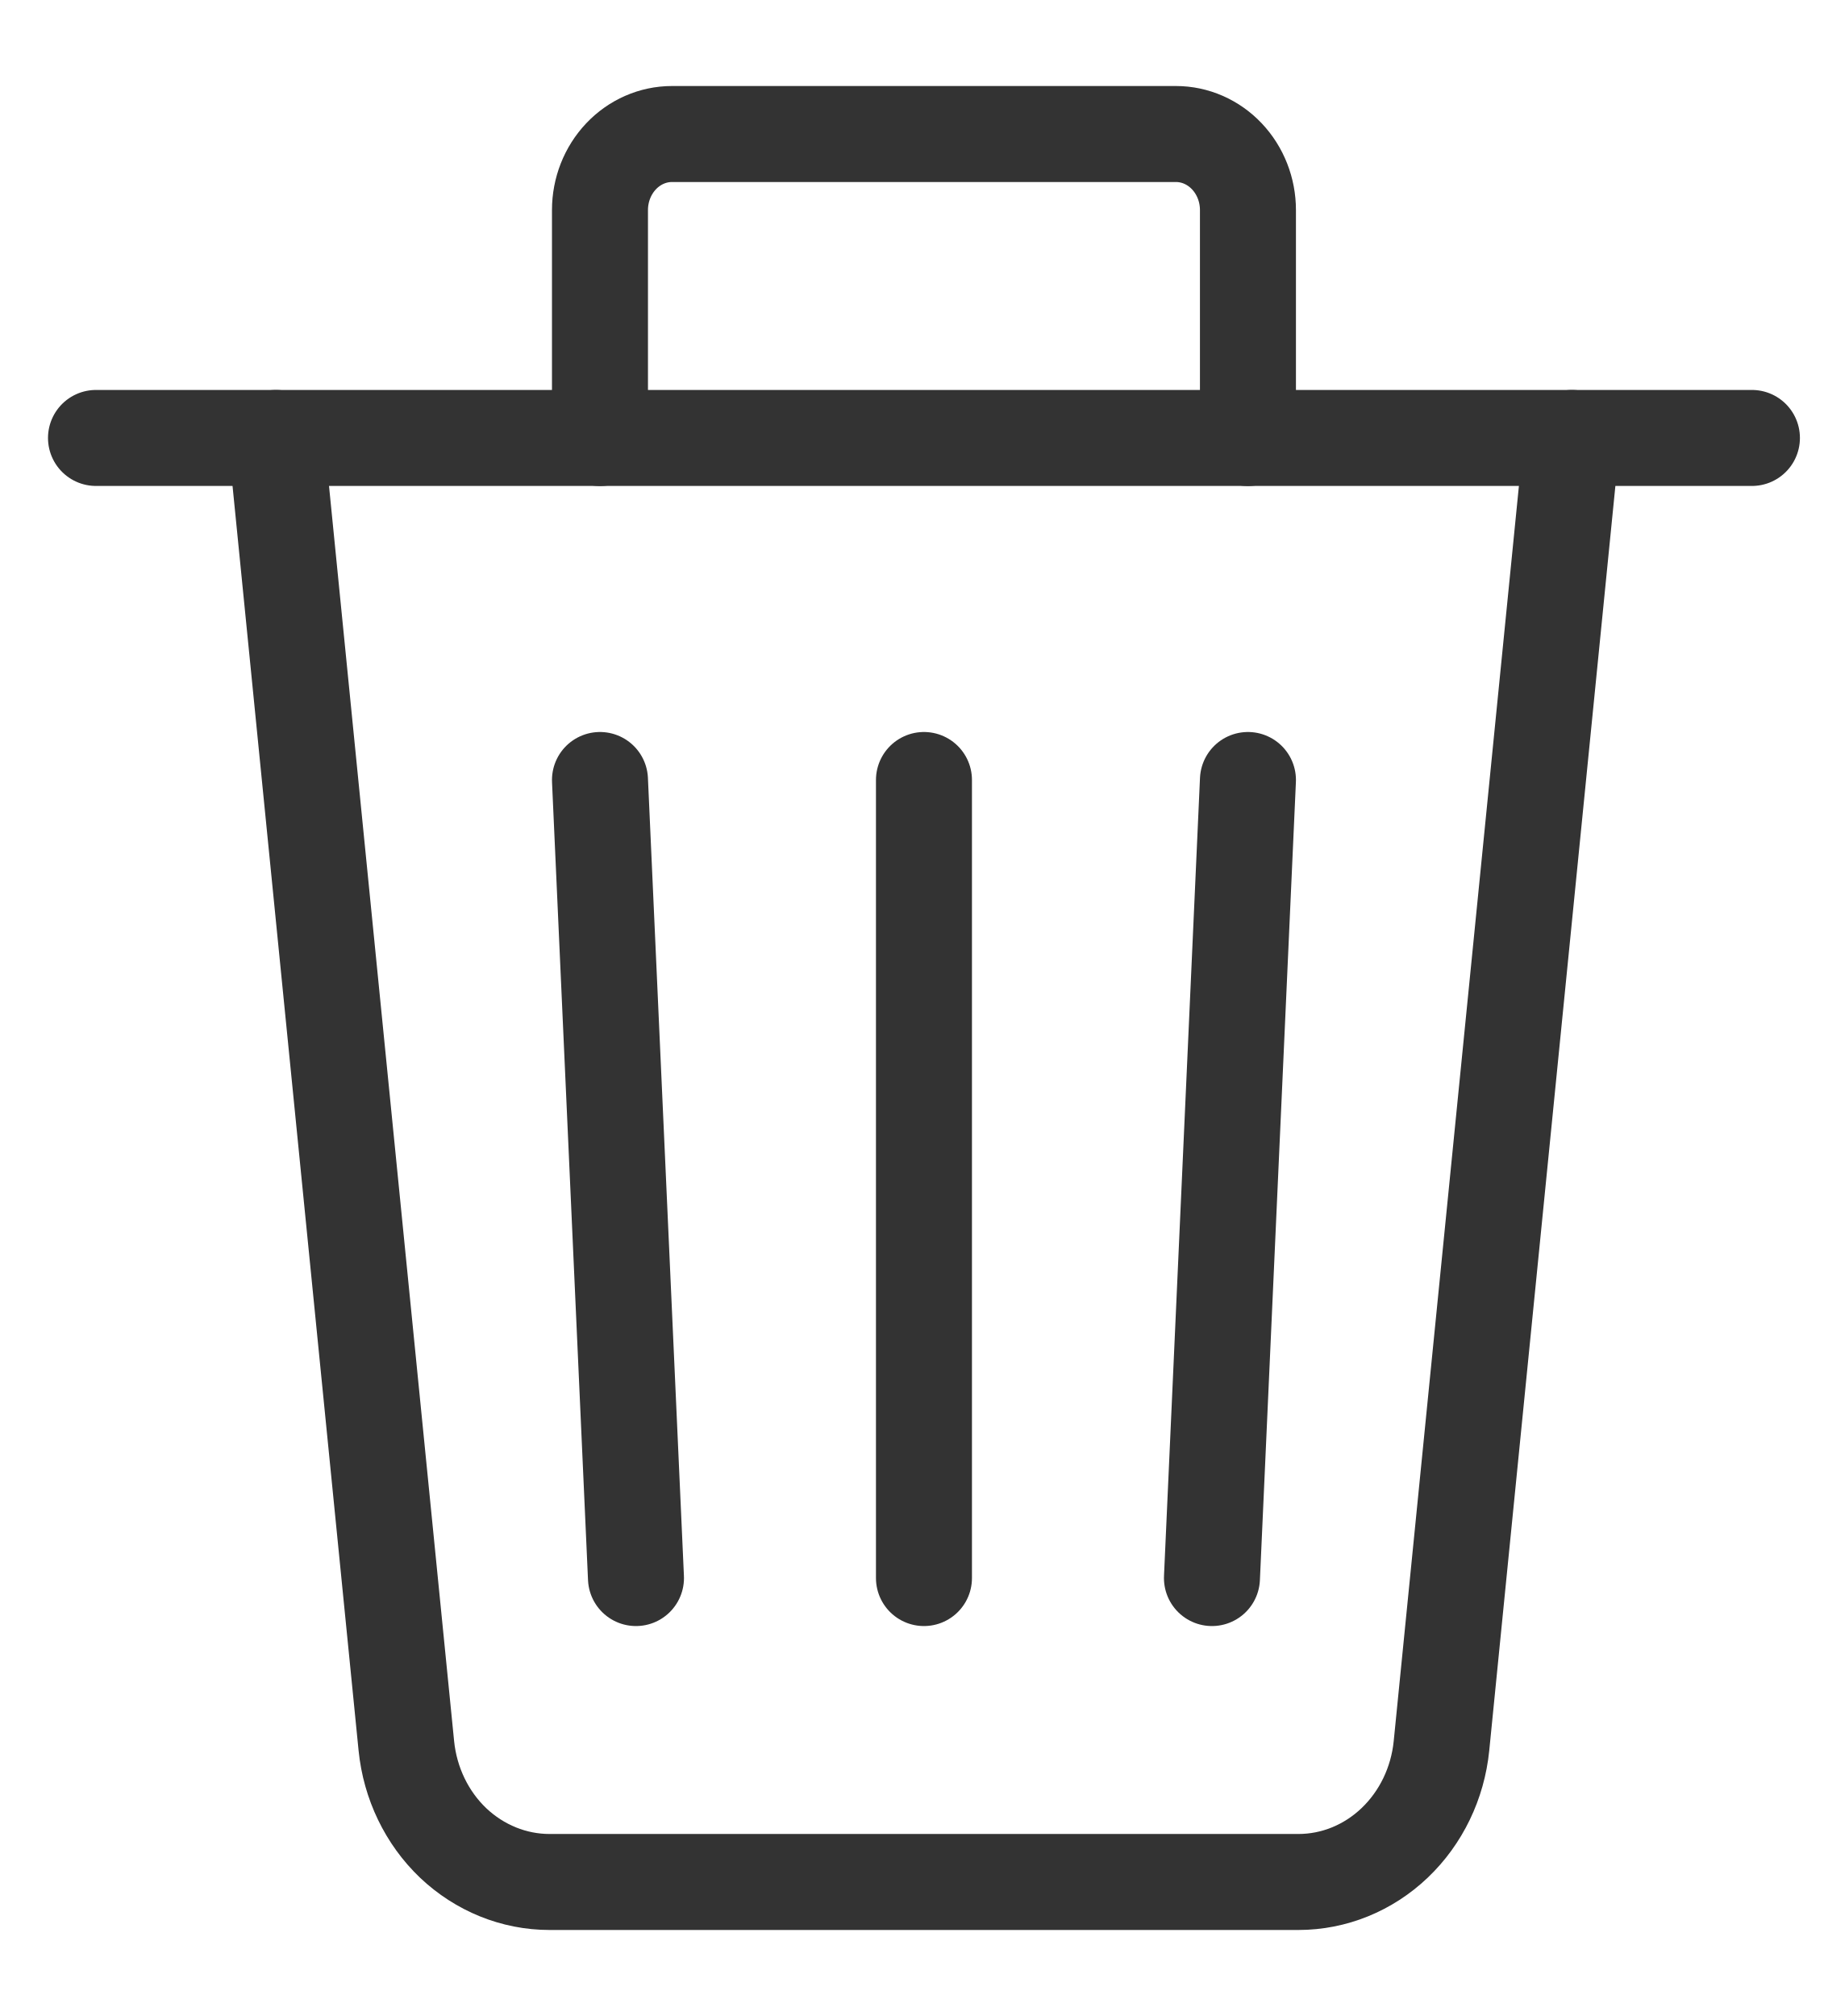
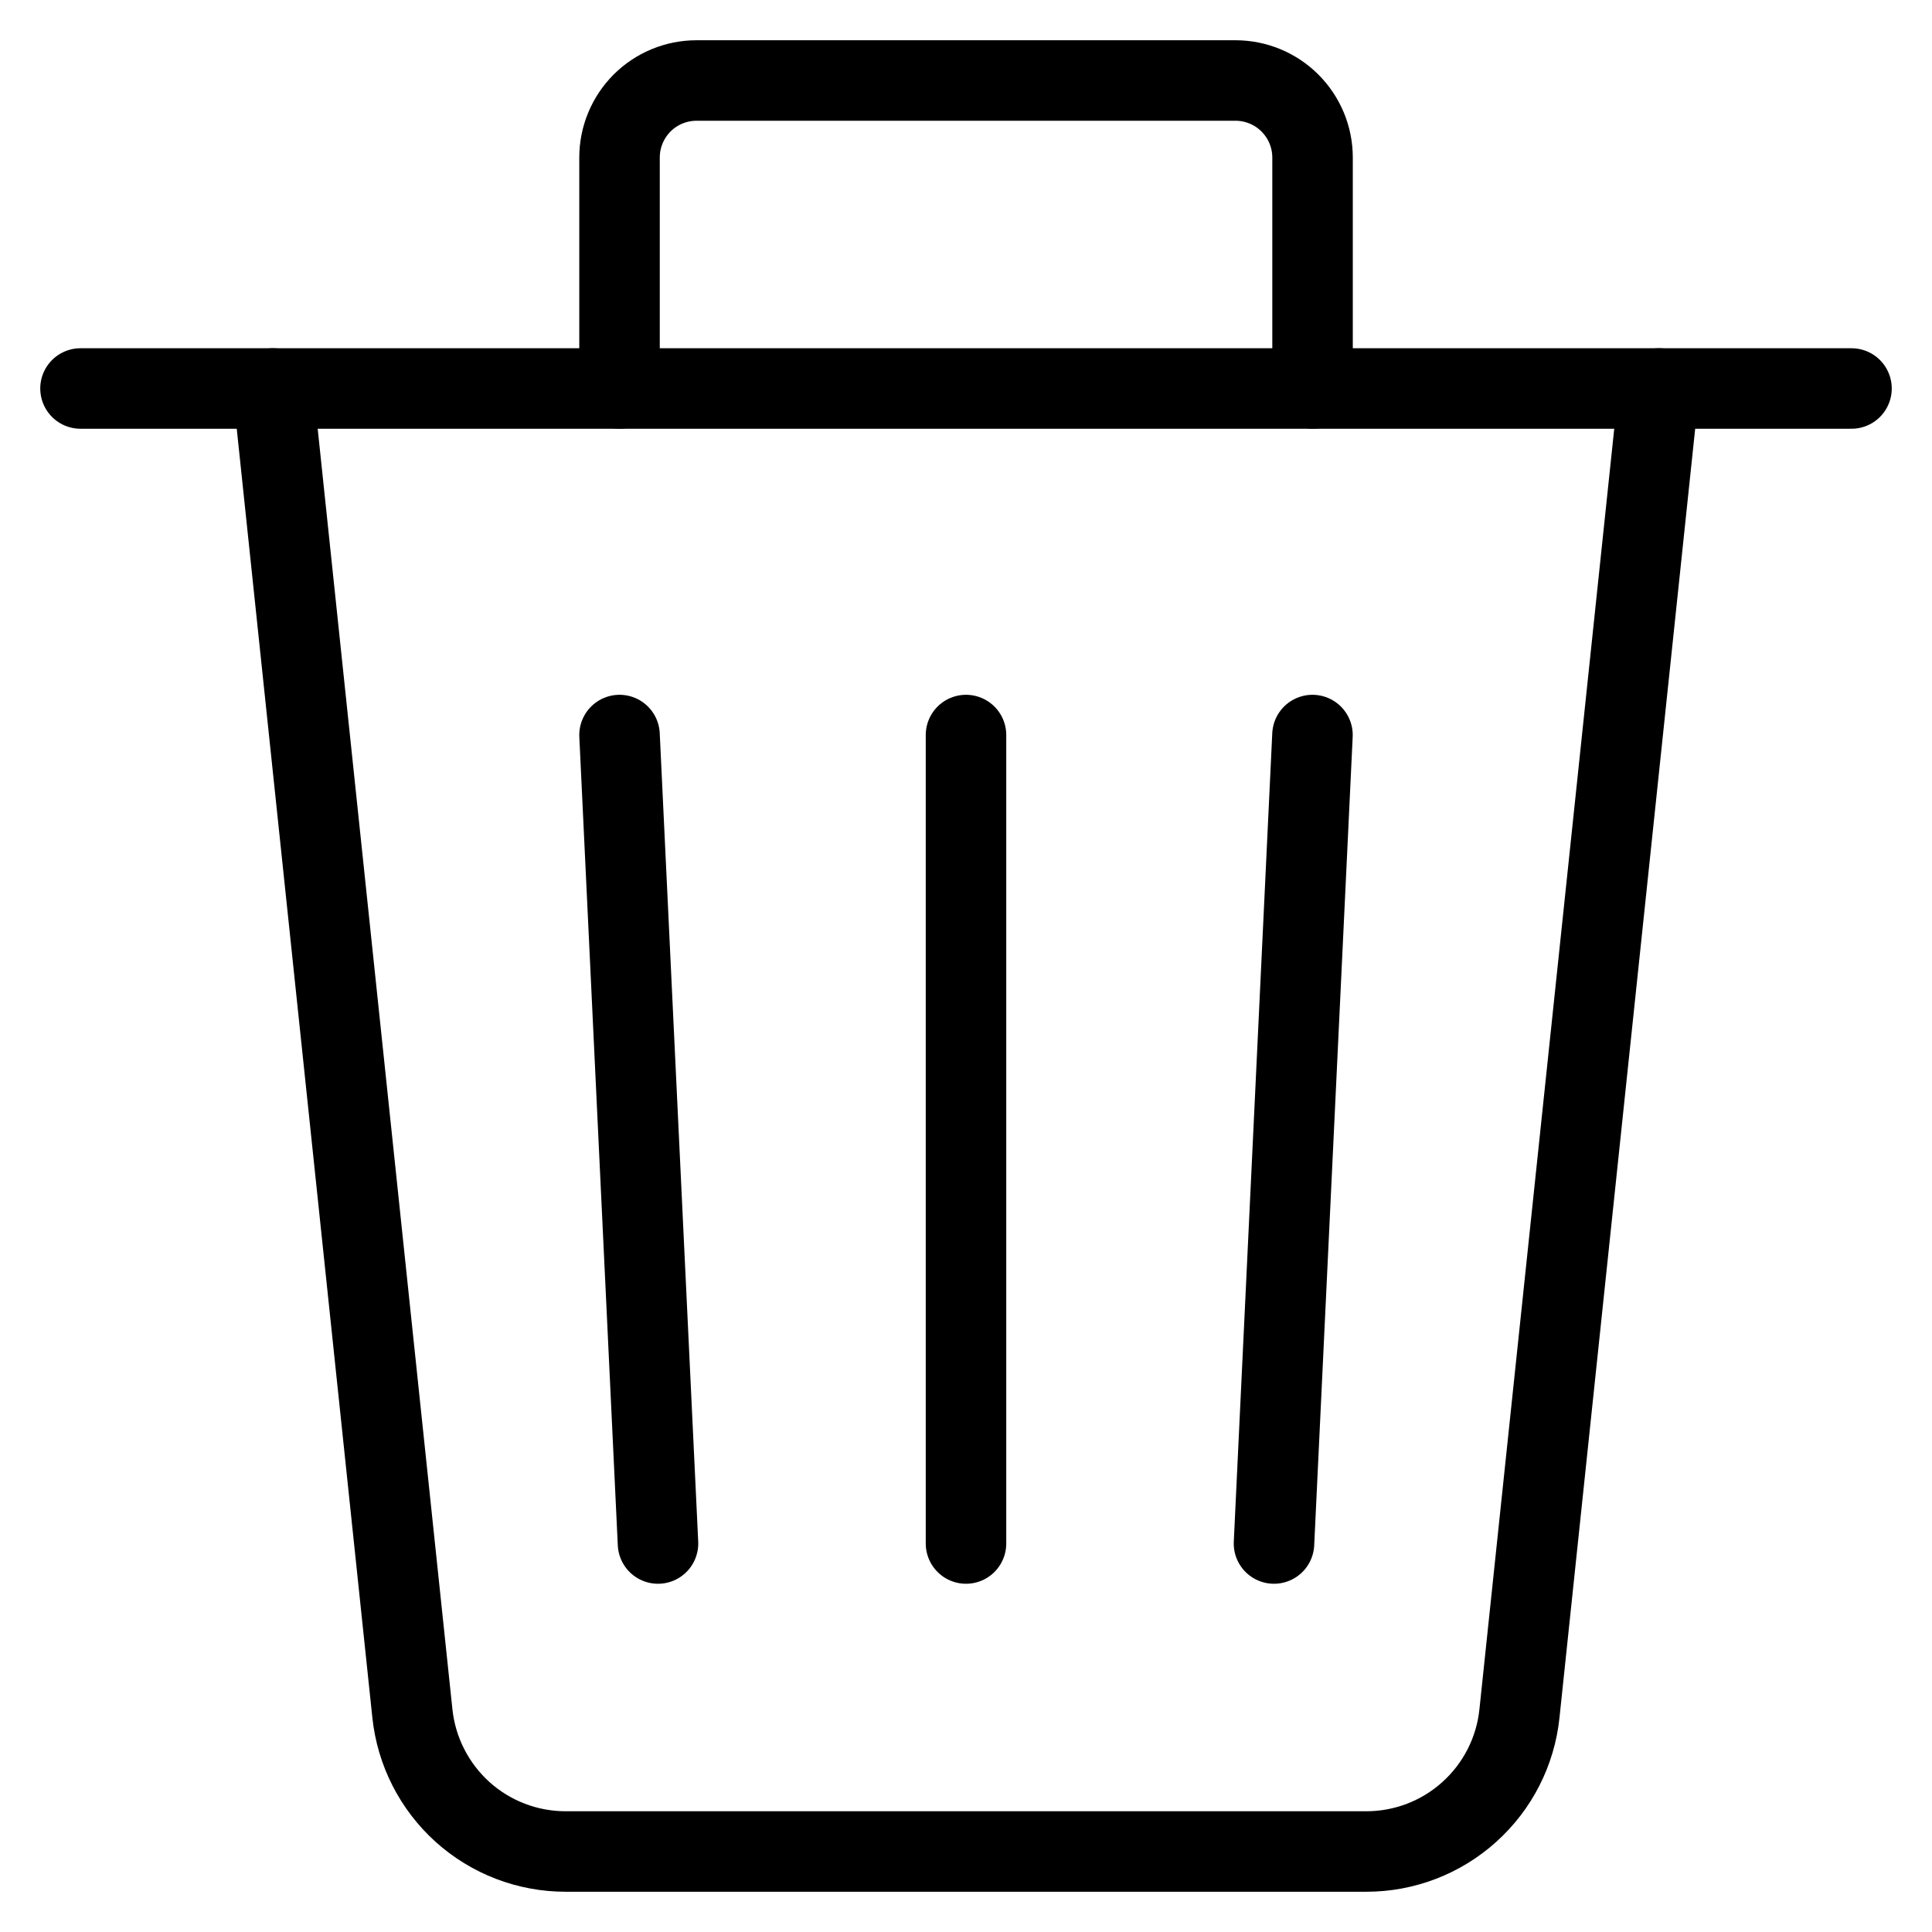
- <svg xmlns="http://www.w3.org/2000/svg" width="19" height="21" viewBox="0 0 19 21" fill="none">
-   <path d="M16.375 4.562L15.016 18.186C14.977 18.575 14.803 18.935 14.528 19.197C14.253 19.459 13.896 19.604 13.525 19.604H5.725C5.354 19.604 4.997 19.459 4.721 19.198C4.446 18.936 4.272 18.575 4.233 18.186L2.875 4.562" stroke="#333333" stroke-linecap="round" stroke-linejoin="round" />
-   <path d="M1 4.562H18.25" stroke="#333333" stroke-linecap="round" stroke-linejoin="round" />
-   <path d="M6.25 4.563V2.188C6.25 1.978 6.329 1.777 6.47 1.628C6.61 1.48 6.801 1.396 7 1.396H12.25C12.449 1.396 12.64 1.48 12.78 1.628C12.921 1.777 13 1.978 13 2.188V4.563" stroke="#333333" stroke-linecap="round" stroke-linejoin="round" />
-   <path d="M9.625 8.125V16.438" stroke="#333333" stroke-linecap="round" stroke-linejoin="round" />
-   <path d="M13 8.125L12.625 16.438" stroke="#333333" stroke-linecap="round" stroke-linejoin="round" />
-   <path d="M6.25 8.125L6.625 16.438" stroke="#333333" stroke-linecap="round" stroke-linejoin="round" />
+ <svg xmlns="http://www.w3.org/2000/svg" width="24" height="24" viewBox="0 0 24 24" fill="none">
+   <path d="M20.608 4.826L18.875 21.287C18.826 21.757 18.604 22.192 18.253 22.508C17.902 22.825 17.446 23 16.974 23H7.026C6.553 23 6.097 22.825 5.746 22.509C5.395 22.192 5.173 21.757 5.123 21.287L3.391 4.826" stroke="black" stroke-linecap="round" stroke-linejoin="round" />
+   <path d="M1 4.826H23" stroke="black" stroke-linecap="round" stroke-linejoin="round" />
+   <path d="M7.696 4.826V1.957C7.696 1.703 7.797 1.46 7.976 1.28C8.155 1.101 8.399 1 8.652 1H15.348C15.602 1 15.845 1.101 16.024 1.28C16.204 1.46 16.305 1.703 16.305 1.957V4.826" stroke="black" stroke-linecap="round" stroke-linejoin="round" />
+   <path d="M12 9.131V19.174" stroke="black" stroke-linecap="round" stroke-linejoin="round" />
+   <path d="M16.304 9.131L15.826 19.174" stroke="black" stroke-linecap="round" stroke-linejoin="round" />
+   <path d="M7.696 9.131L8.174 19.174" stroke="black" stroke-linecap="round" stroke-linejoin="round" />
</svg>
